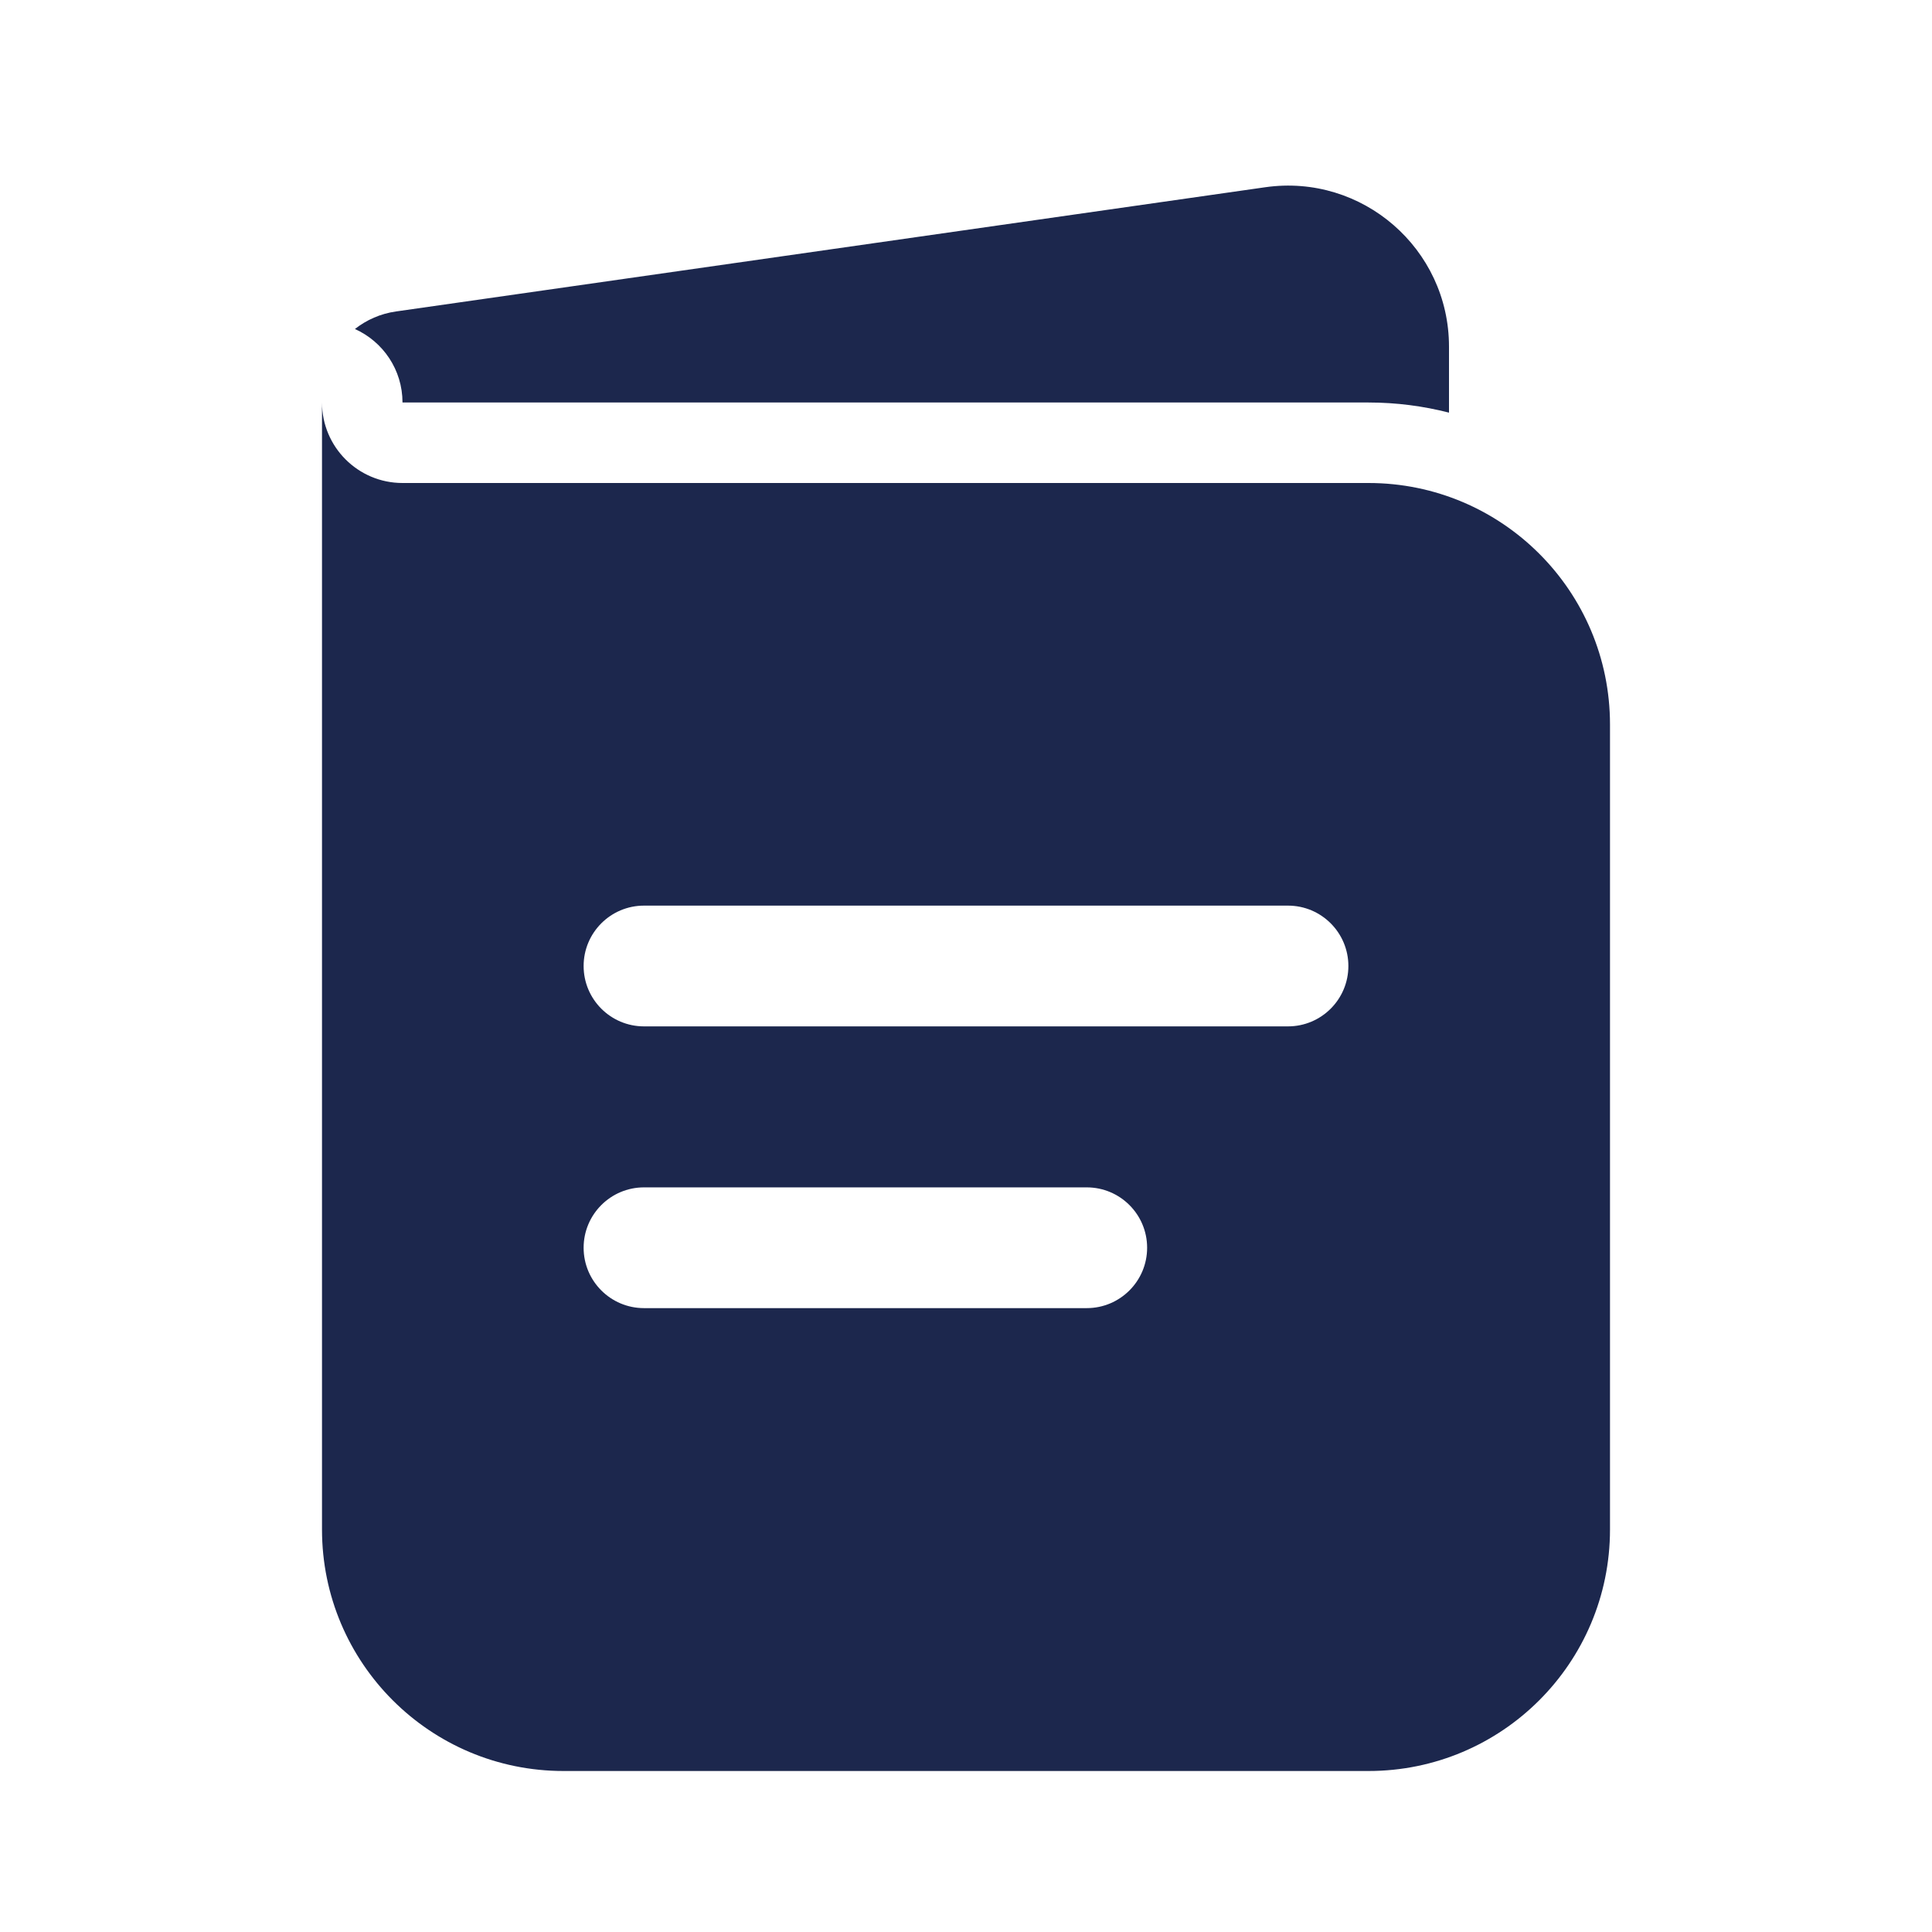
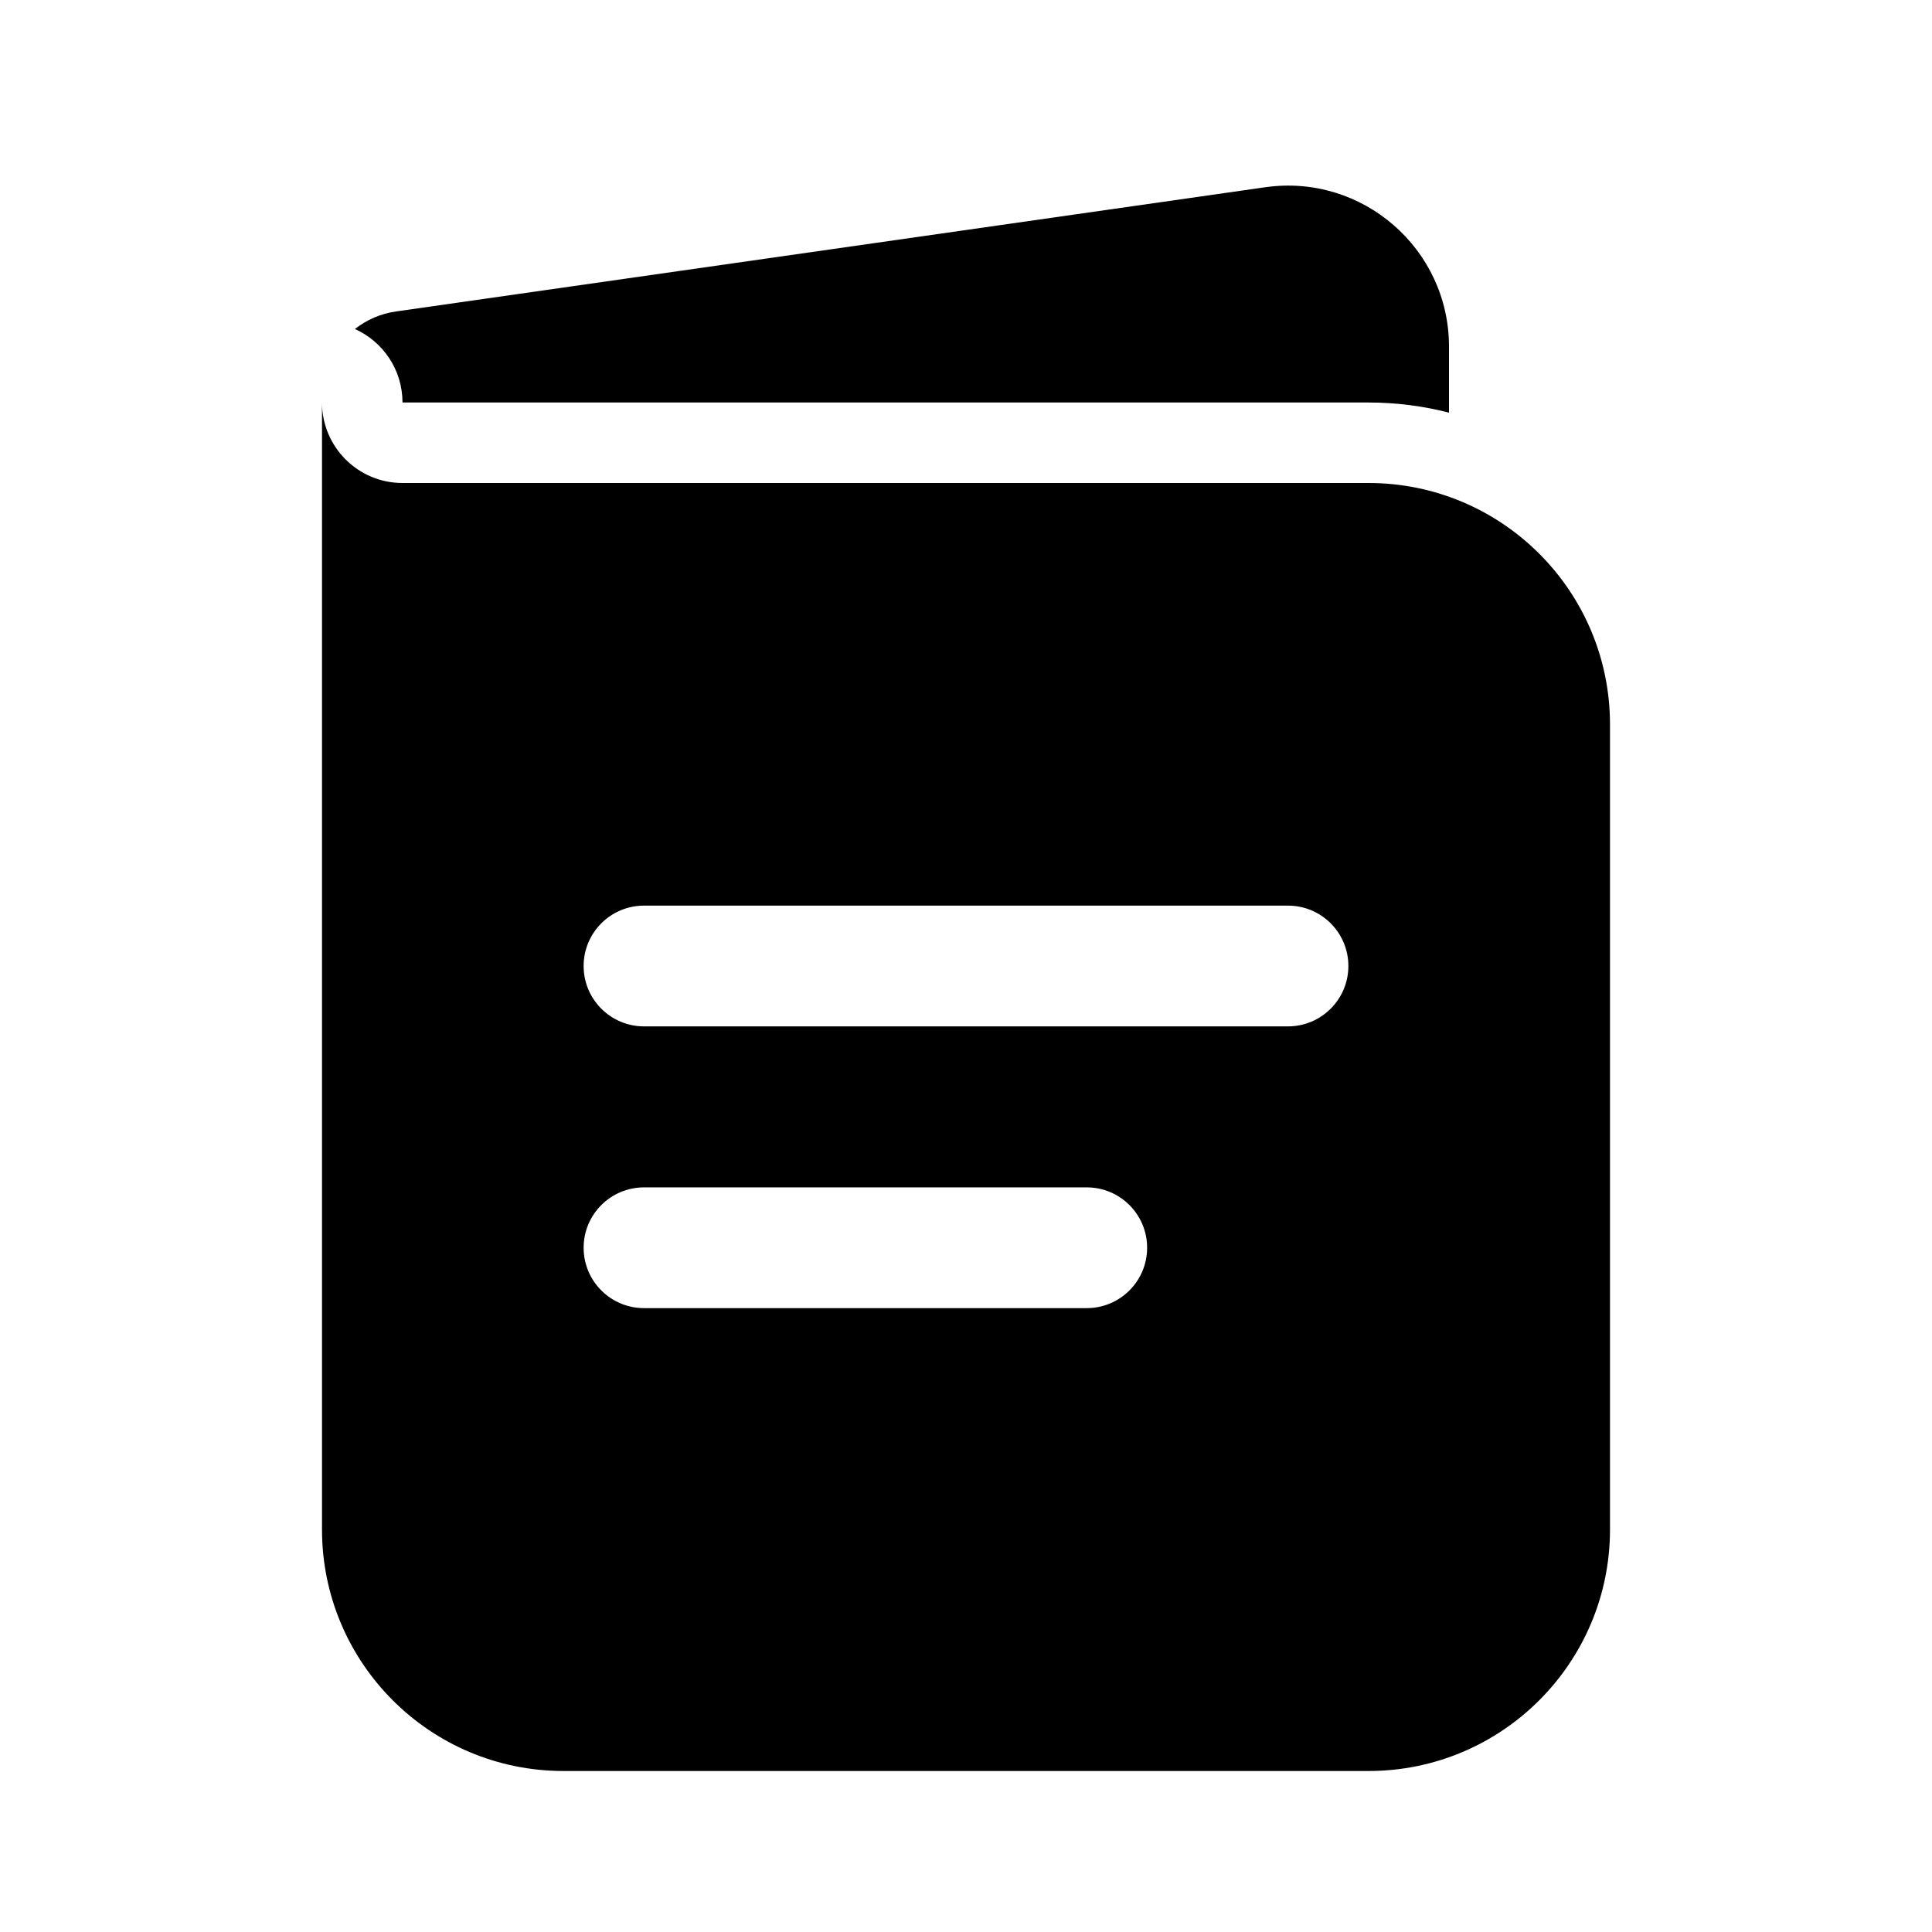
<svg xmlns="http://www.w3.org/2000/svg" width="800px" height="800px" viewBox="0 0 24 24" fill="none">
-   <path fill-rule="evenodd" clip-rule="evenodd" d="M4 5V19C4 20.657 5.343 22 7 22H17C18.657 22 20 20.657 20 19V9C20 7.343 18.657 6 17 6H5C4.448 6 4 5.552 4 5ZM7.25 12C7.25 11.586 7.586 11.25 8 11.25H16C16.414 11.25 16.75 11.586 16.75 12C16.75 12.414 16.414 12.75 16 12.75H8C7.586 12.75 7.25 12.414 7.25 12ZM7.25 15.5C7.25 15.086 7.586 14.75 8 14.75H13.5C13.914 14.75 14.25 15.086 14.25 15.5C14.25 15.914 13.914 16.25 13.5 16.25H8C7.586 16.25 7.25 15.914 7.25 15.5Z" fill="#1C274D" />
-   <path d="M4.409 4.087C4.757 4.243 5 4.593 5 5H17C17.345 5 17.68 5.044 18 5.126V4.306C18 3.089 16.922 2.154 15.717 2.326L4.92 3.869C4.727 3.896 4.553 3.974 4.409 4.087Z" fill="#1C274D" />
+   <path fill-rule="evenodd" clip-rule="evenodd" d="M4 5V19C4 20.657 5.343 22 7 22H17C18.657 22 20 20.657 20 19V9C20 7.343 18.657 6 17 6H5C4.448 6 4 5.552 4 5ZM7.25 12C7.25 11.586 7.586 11.25 8 11.25H16C16.414 11.25 16.75 11.586 16.75 12C16.75 12.414 16.414 12.75 16 12.75H8C7.586 12.75 7.25 12.414 7.25 12ZM7.25 15.5C7.25 15.086 7.586 14.75 8 14.75H13.5C13.914 14.75 14.25 15.086 14.25 15.5C14.25 15.914 13.914 16.25 13.5 16.25H8C7.586 16.25 7.25 15.914 7.25 15.5Z" fill="currentColor" />
+   <path d="M4.409 4.087C4.757 4.243 5 4.593 5 5H17C17.345 5 17.68 5.044 18 5.126V4.306C18 3.089 16.922 2.154 15.717 2.326L4.92 3.869C4.727 3.896 4.553 3.974 4.409 4.087Z" fill="currentColor" />
</svg>
